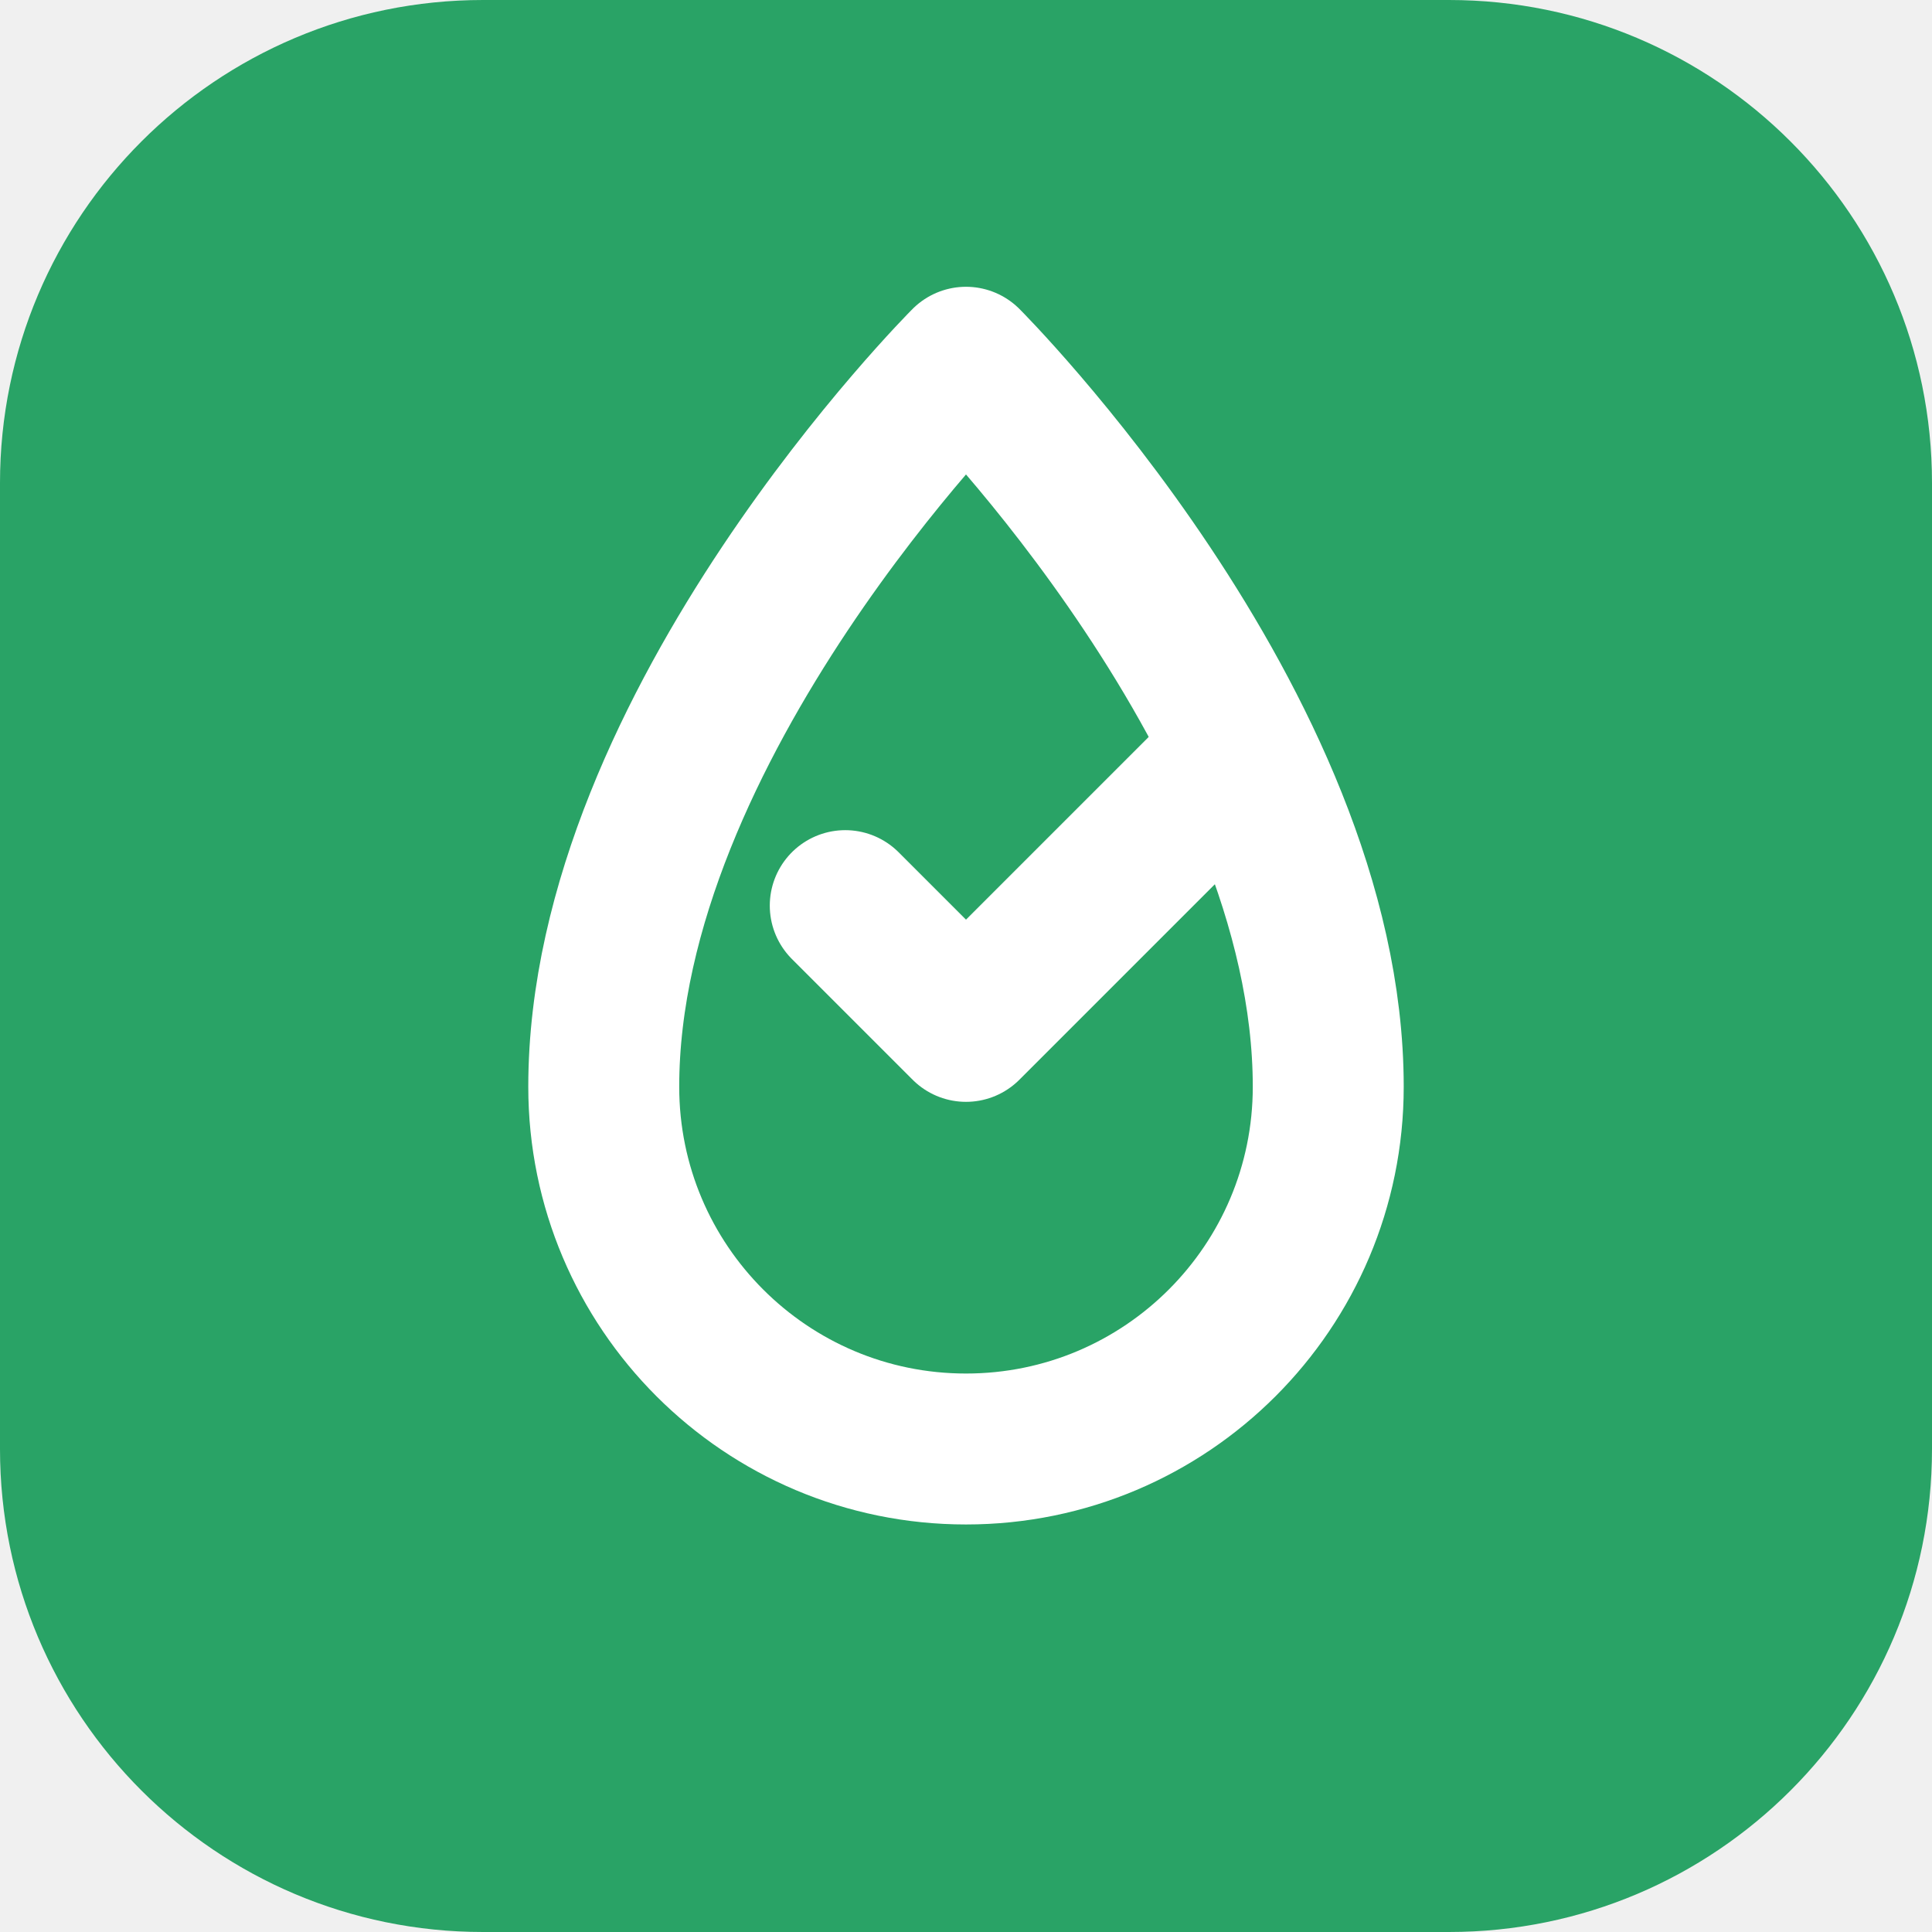
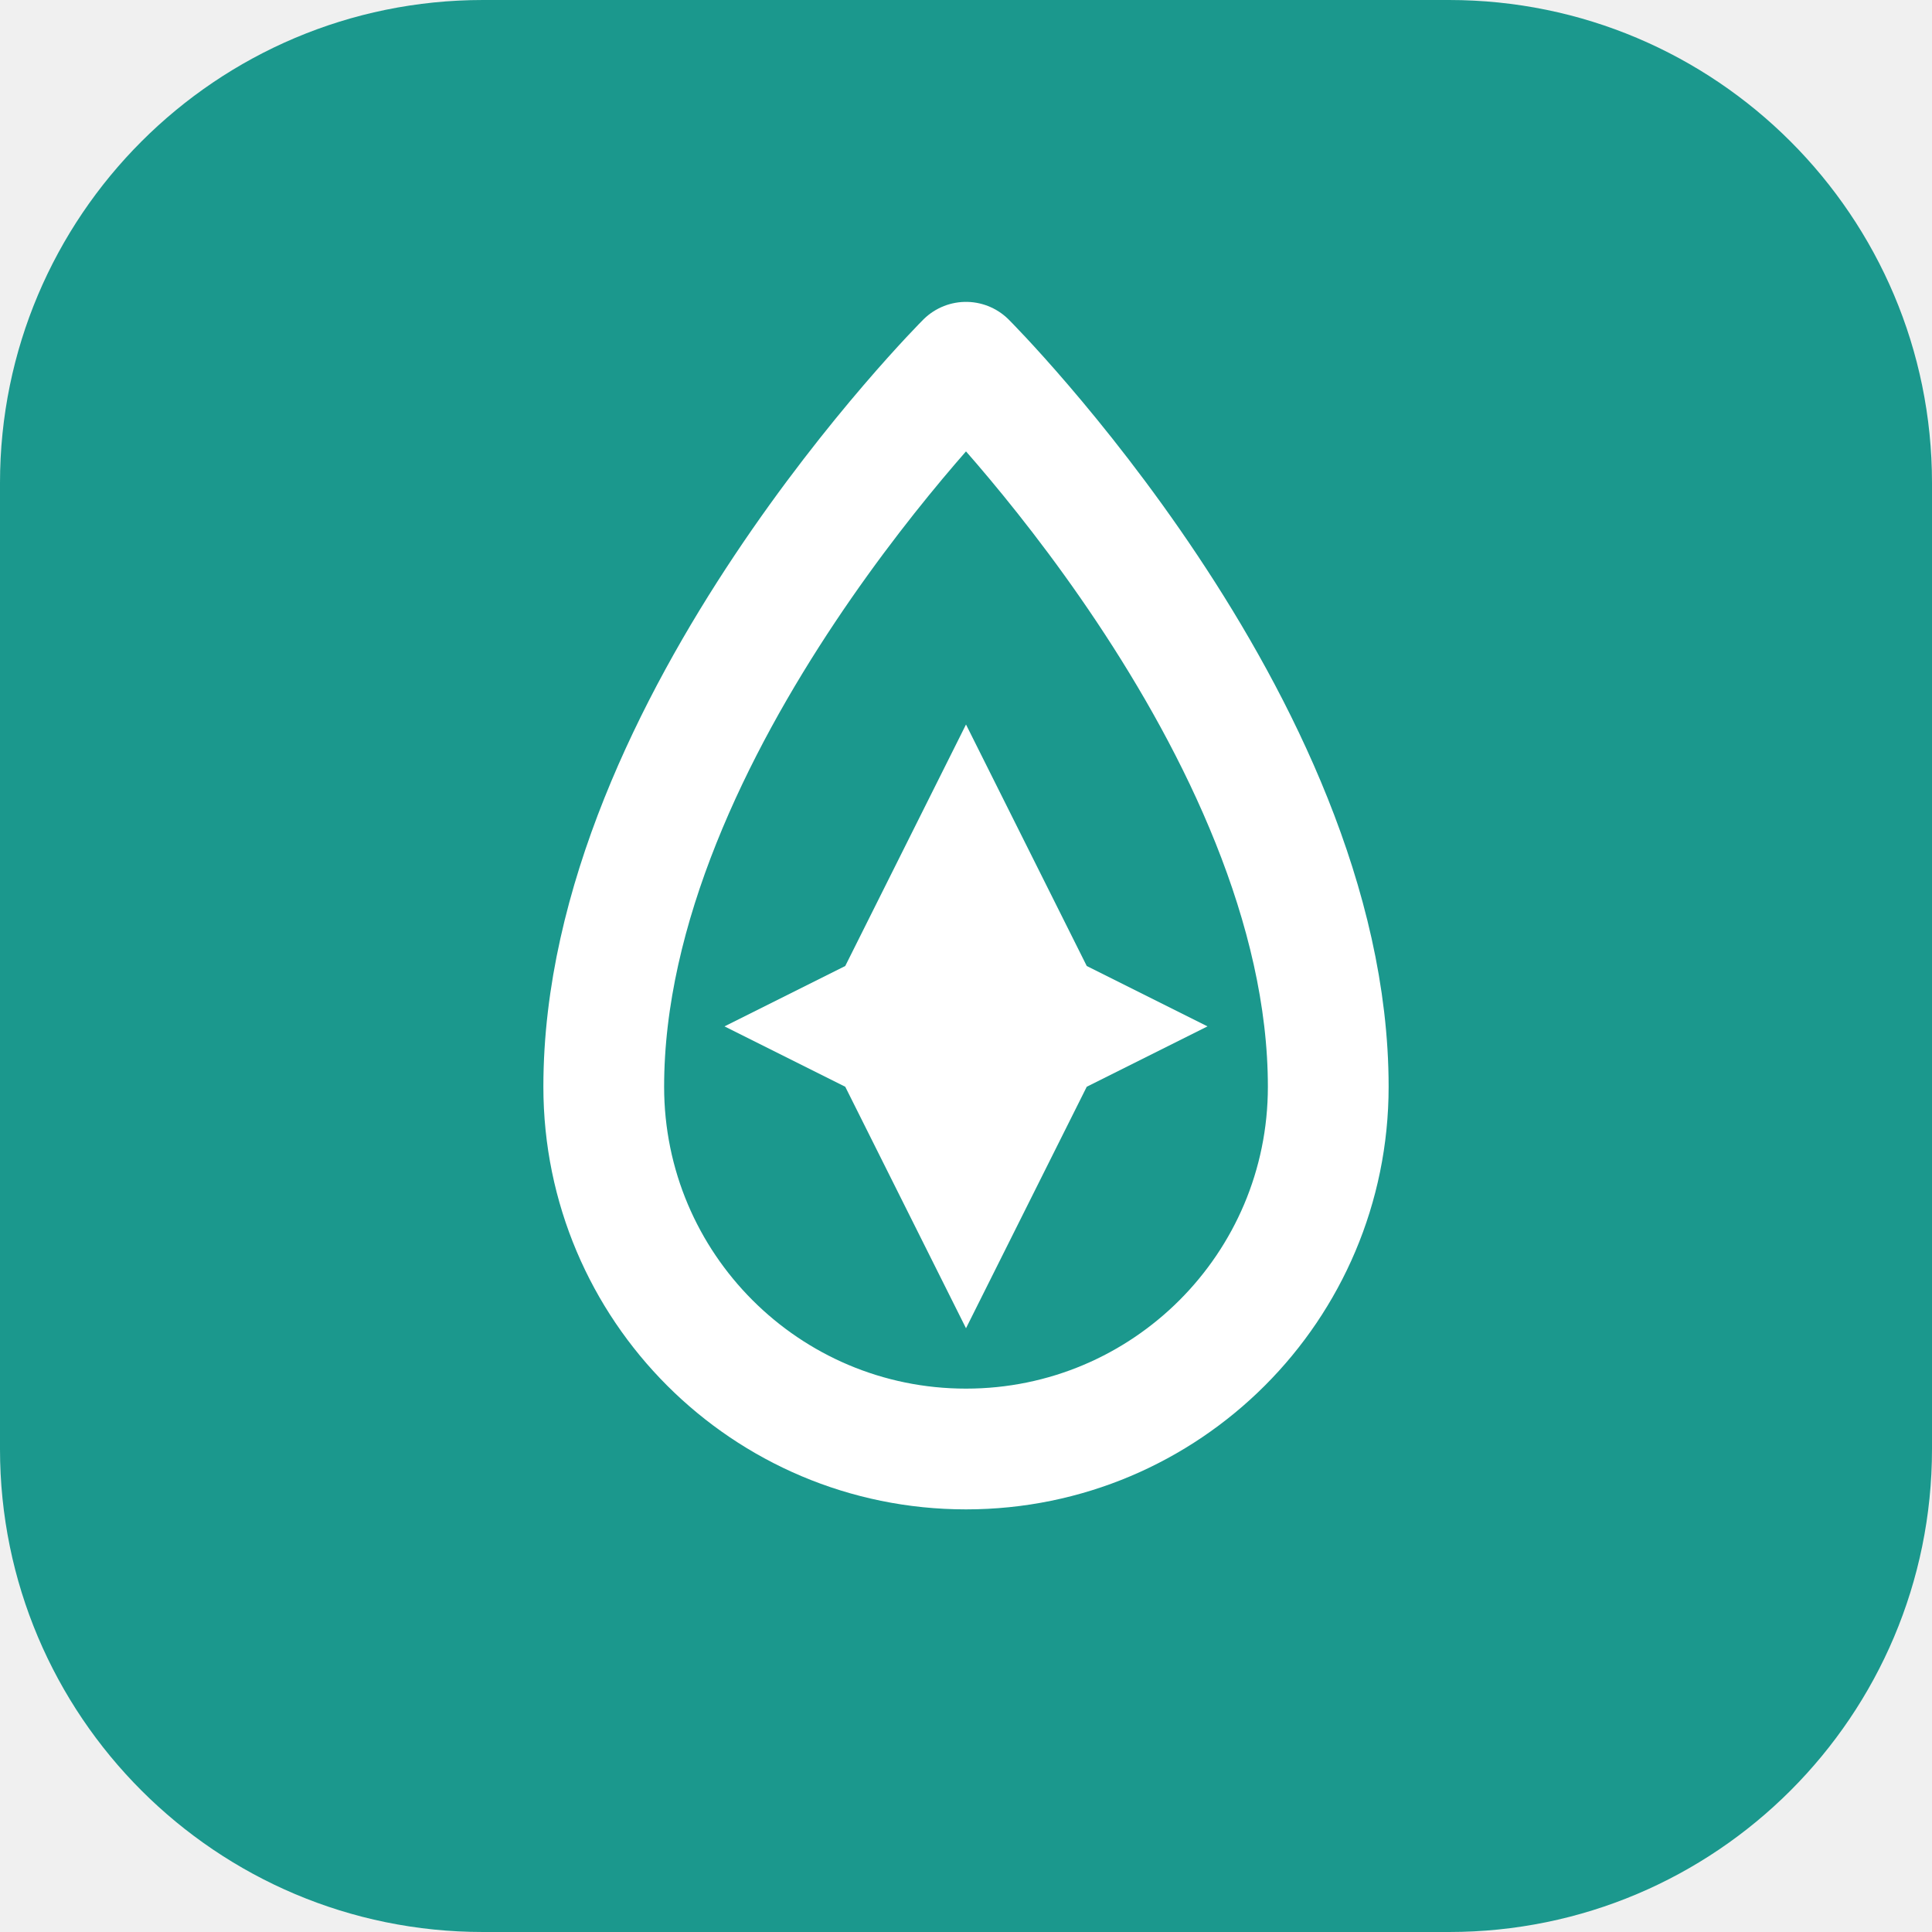
<svg xmlns="http://www.w3.org/2000/svg" viewBox="0 0 32 32">
-   <rect width="32" height="32" rx="8" fill="hsl(150, 60%, 40%)" />
-   <path d="M16 6C16 6 10 12 10 18C10 21.314 12.686 24 16 24C19.314 24 22 21.314 22 18C22 12 16 6 16 6Z" fill="none" stroke="white" stroke-width="2.5" stroke-linejoin="round" />
-   <path d="M14 15L16 17L20 13" fill="none" stroke="white" stroke-width="2.5" stroke-linecap="round" stroke-linejoin="round" />
+   <rect width="32" height="32" rx="8" fill="hsl(175, 70%, 35%)" />
+   <path d="M16 6C16 6 10 12 10 18C10 21.314 12.686 24 16 24C19.314 24 22 21.314 22 18C22 12 16 6 16 6Z" fill="none" stroke="white" stroke-width="2" stroke-linejoin="round" />
+   <path d="M16 12L14 16L12 17L14 18L16 22L18 18L20 17L18 16L16 12Z" fill="white" />
</svg>
